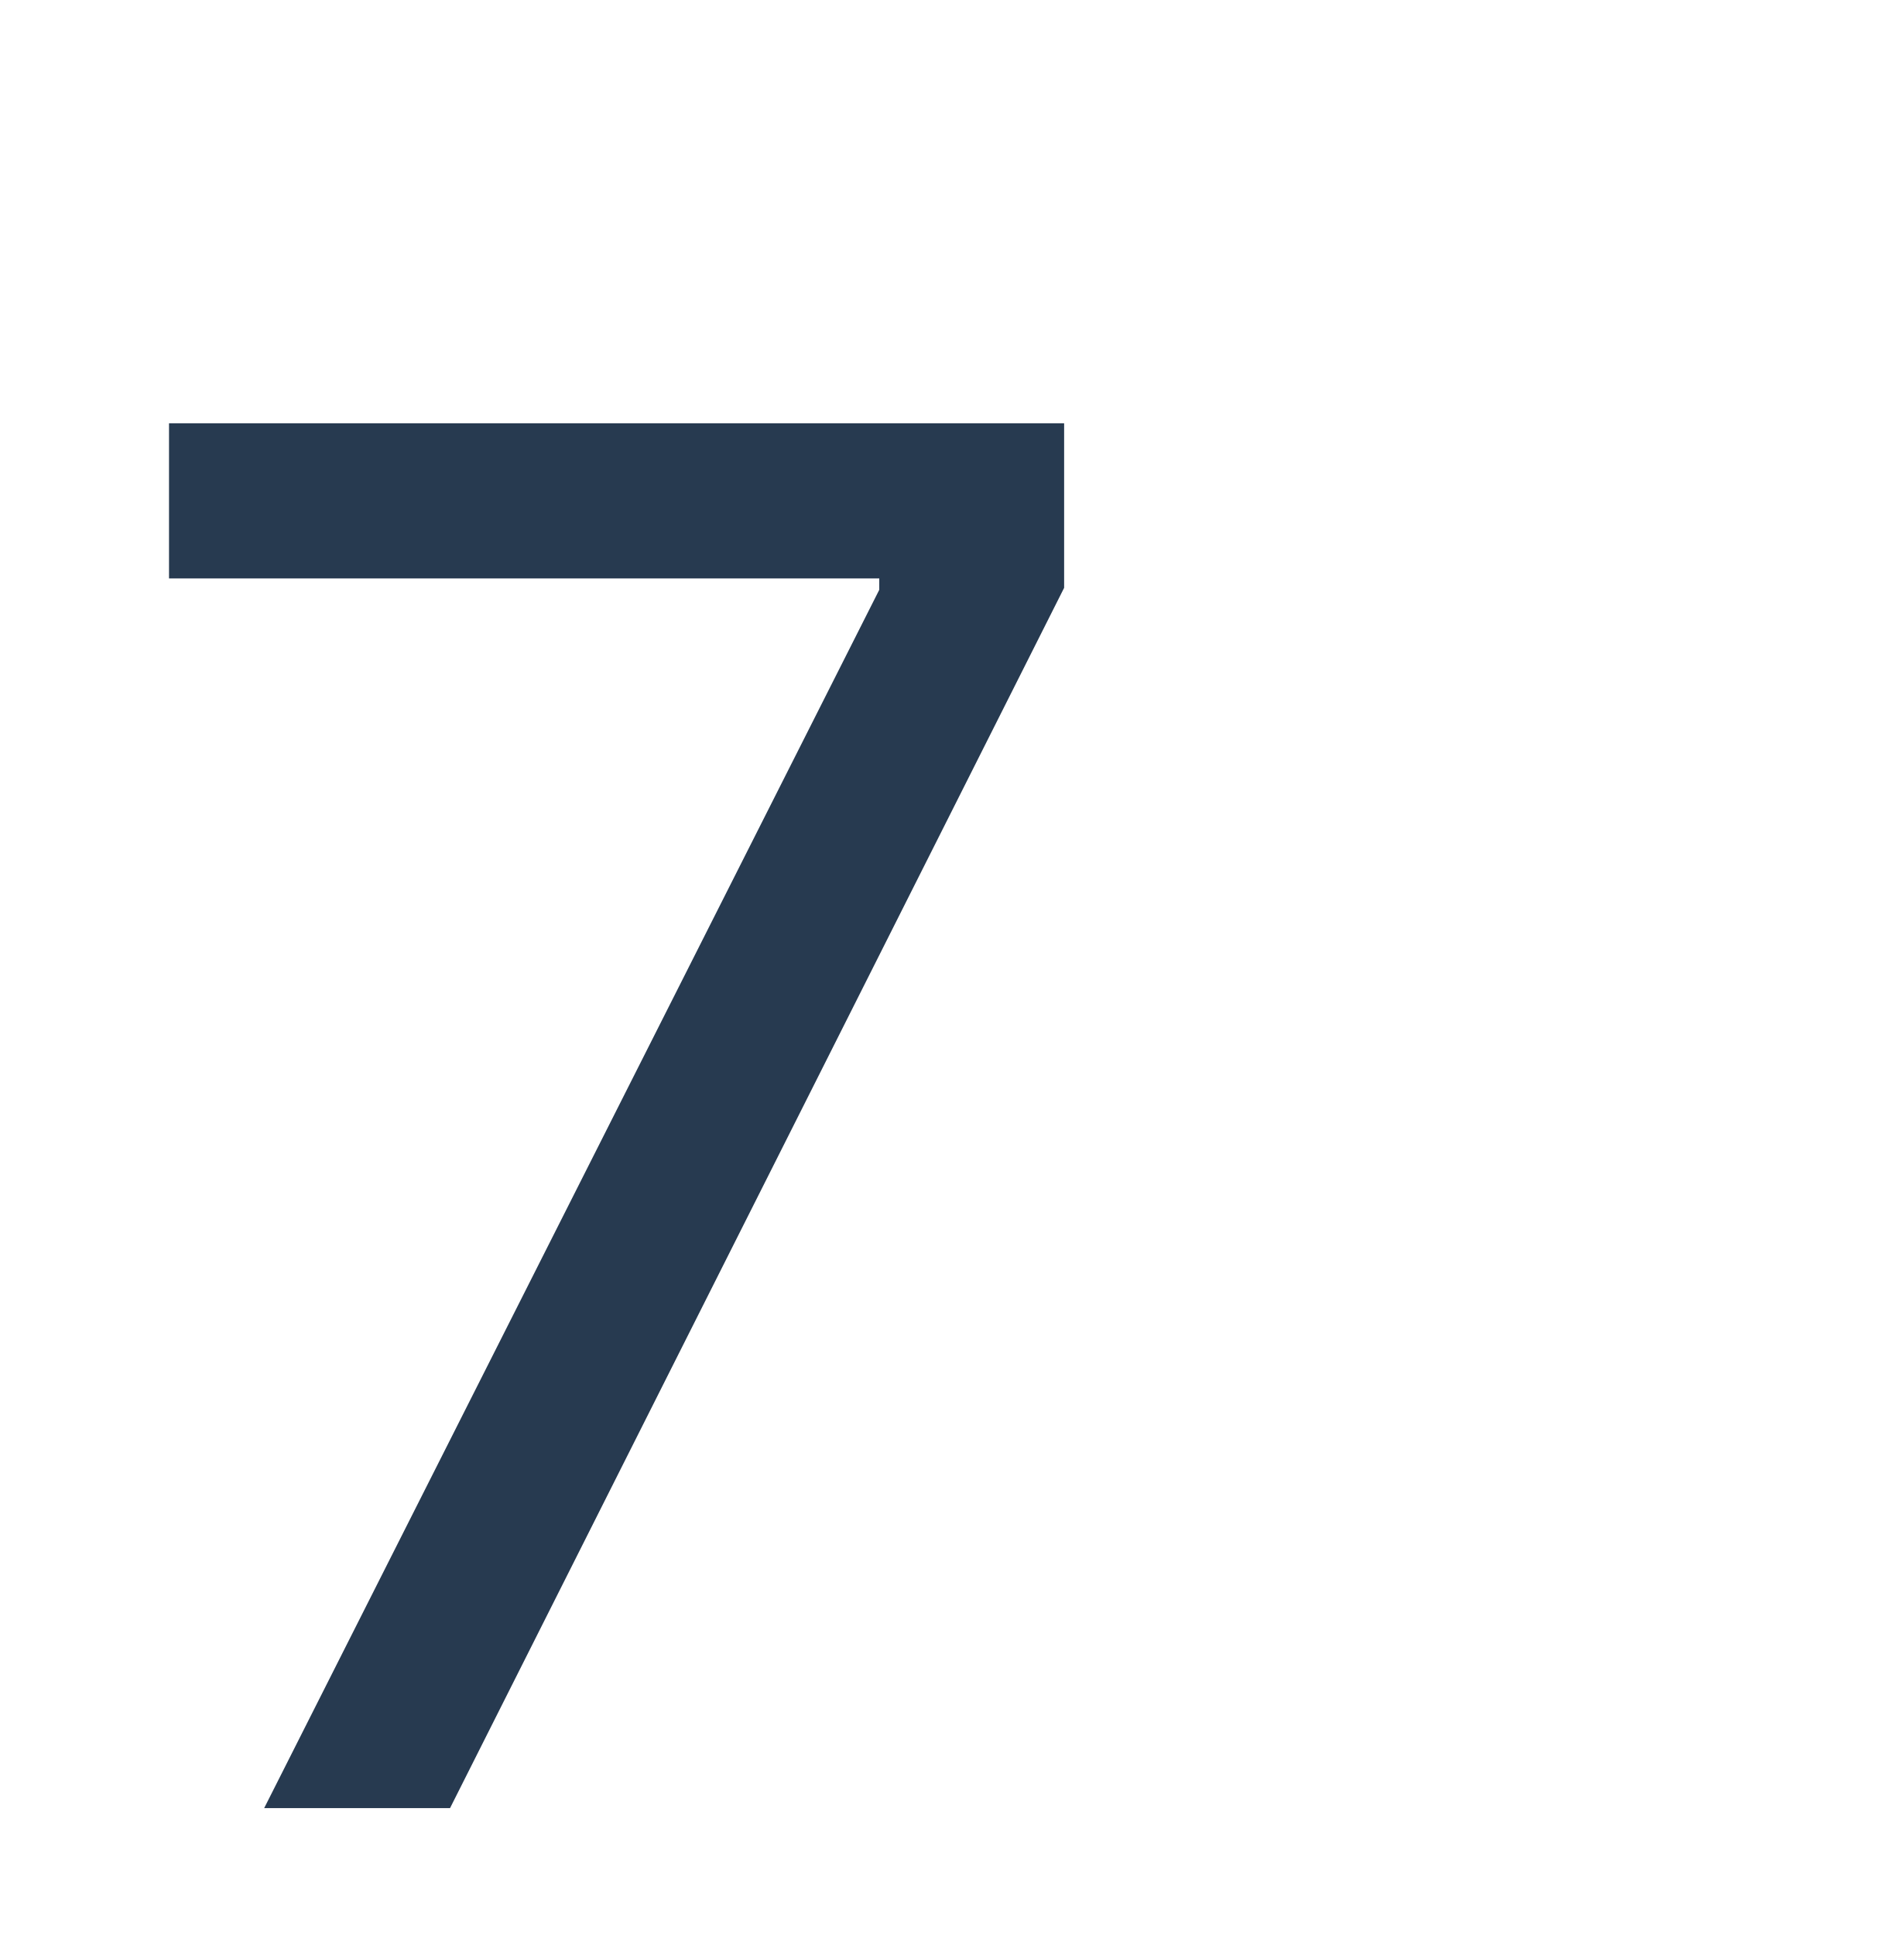
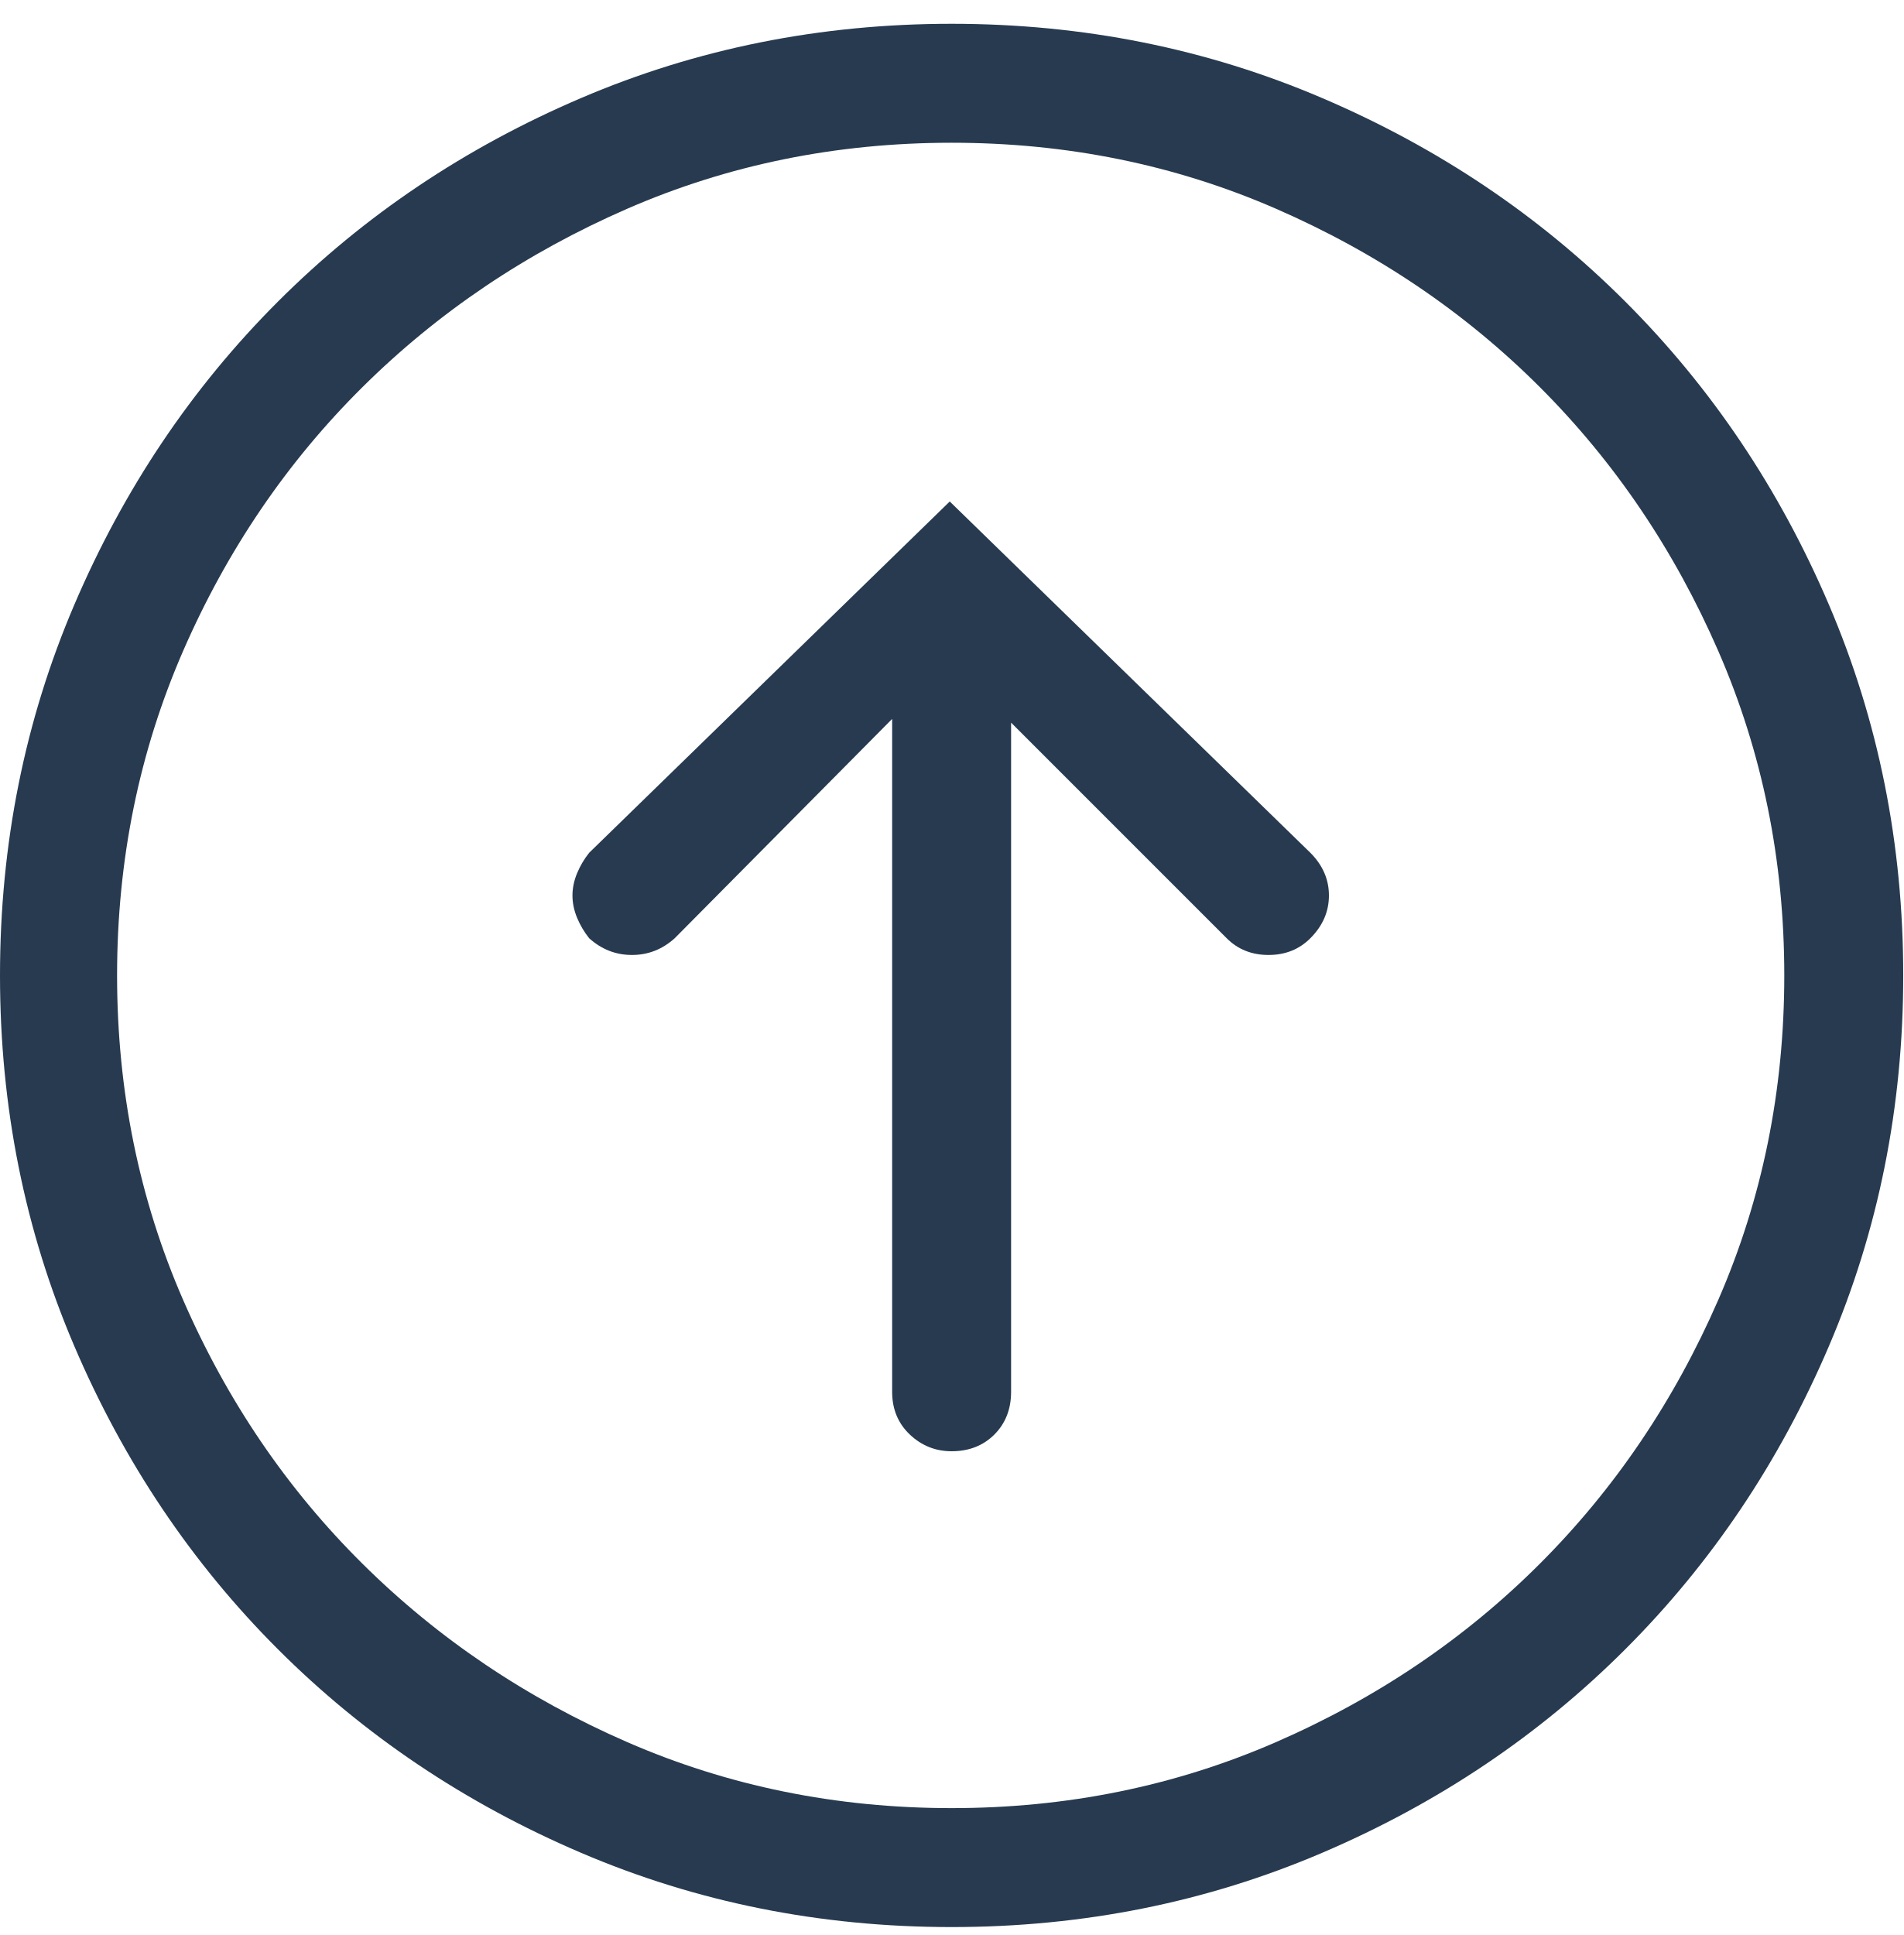
<svg xmlns="http://www.w3.org/2000/svg" width="60px" height="61px" viewBox="0 0 60 61" version="1.1">
  <defs />
-   <g id="Symbols" stroke="none" stroke-width="1" fill="none" fill-rule="evenodd" font-size="60" font-family="simple-line-icons" font-weight="normal">
+   <g id="Symbols" stroke="none" stroke-width="1" fill="none" fill-rule="evenodd">
    <g id="//-FOOTER-//" transform="translate(-1017, -351)" fill="#273A50">
      <g id="::-back-to-top" transform="translate(1017, 352)">
-         <text id="Arrow-up-circle---simple-line-icons">
-           <tspan x="0" y="56"></tspan>
-         </text>
+         <path d="M60,29.75 C60,33.891 59.219,37.787 57.656,41.439 C56.094,45.092 53.955,48.275 51.24,50.99 C48.525,53.705 45.342,55.844 41.689,57.406 C38.037,58.969 34.141,59.75 30,59.75 C25.859,59.75 21.963,58.969 18.311,57.406 C14.658,55.844 11.475,53.705 8.76,50.99 C6.045,48.275 3.906,45.092 2.344,41.439 C0.781,37.787 0,33.891 0,29.75 C0,25.609 0.781,21.713 2.344,18.061 C3.906,14.408 6.045,11.225 8.76,8.51 C11.475,5.795 14.658,3.656 18.311,2.094 C21.963,0.531 25.859,-0.25 30,-0.25 C34.141,-0.25 38.037,0.531 41.689,2.094 C45.342,3.656 48.525,5.795 51.24,8.51 C53.955,11.225 56.094,14.408 57.656,18.061 C59.219,21.713 60,25.609 60,29.75 Z M3.691,29.75 C3.691,33.383 4.385,36.791 5.771,39.975 C7.158,43.158 9.043,45.932 11.426,48.295 C13.809,50.658 16.592,52.533 19.775,53.92 C22.959,55.307 26.367,56 30,56 C33.633,56 37.041,55.307 40.225,53.92 C43.408,52.533 46.182,50.658 48.545,48.295 C50.908,45.932 52.783,43.158 54.17,39.975 C55.557,36.791 56.25,33.383 56.25,29.75 C56.25,26.117 55.557,22.709 54.17,19.525 C52.783,16.342 50.908,13.568 48.545,11.205 C46.182,8.842 43.408,6.967 40.225,5.58 C37.041,4.193 33.633,3.5 30,3.5 C26.367,3.5 22.959,4.193 19.775,5.58 C16.592,6.967 13.809,8.842 11.426,11.205 C9.043,13.568 7.158,16.342 5.771,19.525 C4.385,22.709 3.691,26.117 3.691,29.75 Z M31.875,42.875 C31.875,43.422 31.699,43.871 31.348,44.223 C30.996,44.574 30.547,44.75 30,44.75 C29.492,44.75 29.053,44.574 28.682,44.223 C28.311,43.871 28.125,43.422 28.125,42.875 L28.125,21.664 L21.27,28.578 C20.879,28.93 20.43,29.105 19.922,29.105 C19.414,29.105 18.965,28.93 18.574,28.578 C18.418,28.383 18.291,28.168 18.193,27.934 C18.096,27.699 18.047,27.465 18.047,27.23 C18.047,26.996 18.096,26.762 18.193,26.527 C18.291,26.293 18.418,26.078 18.574,25.883 L29.941,14.809 L41.309,25.883 C41.699,26.273 41.895,26.723 41.895,27.23 C41.895,27.738 41.699,28.187 41.309,28.578 C40.957,28.93 40.518,29.105 39.99,29.105 C39.463,29.105 39.023,28.93 38.672,28.578 L31.875,21.781 L31.875,42.875 Z" id="Arrow-up-circle---simple-line-icons" />
      </g>
    </g>
  </g>
</svg>
